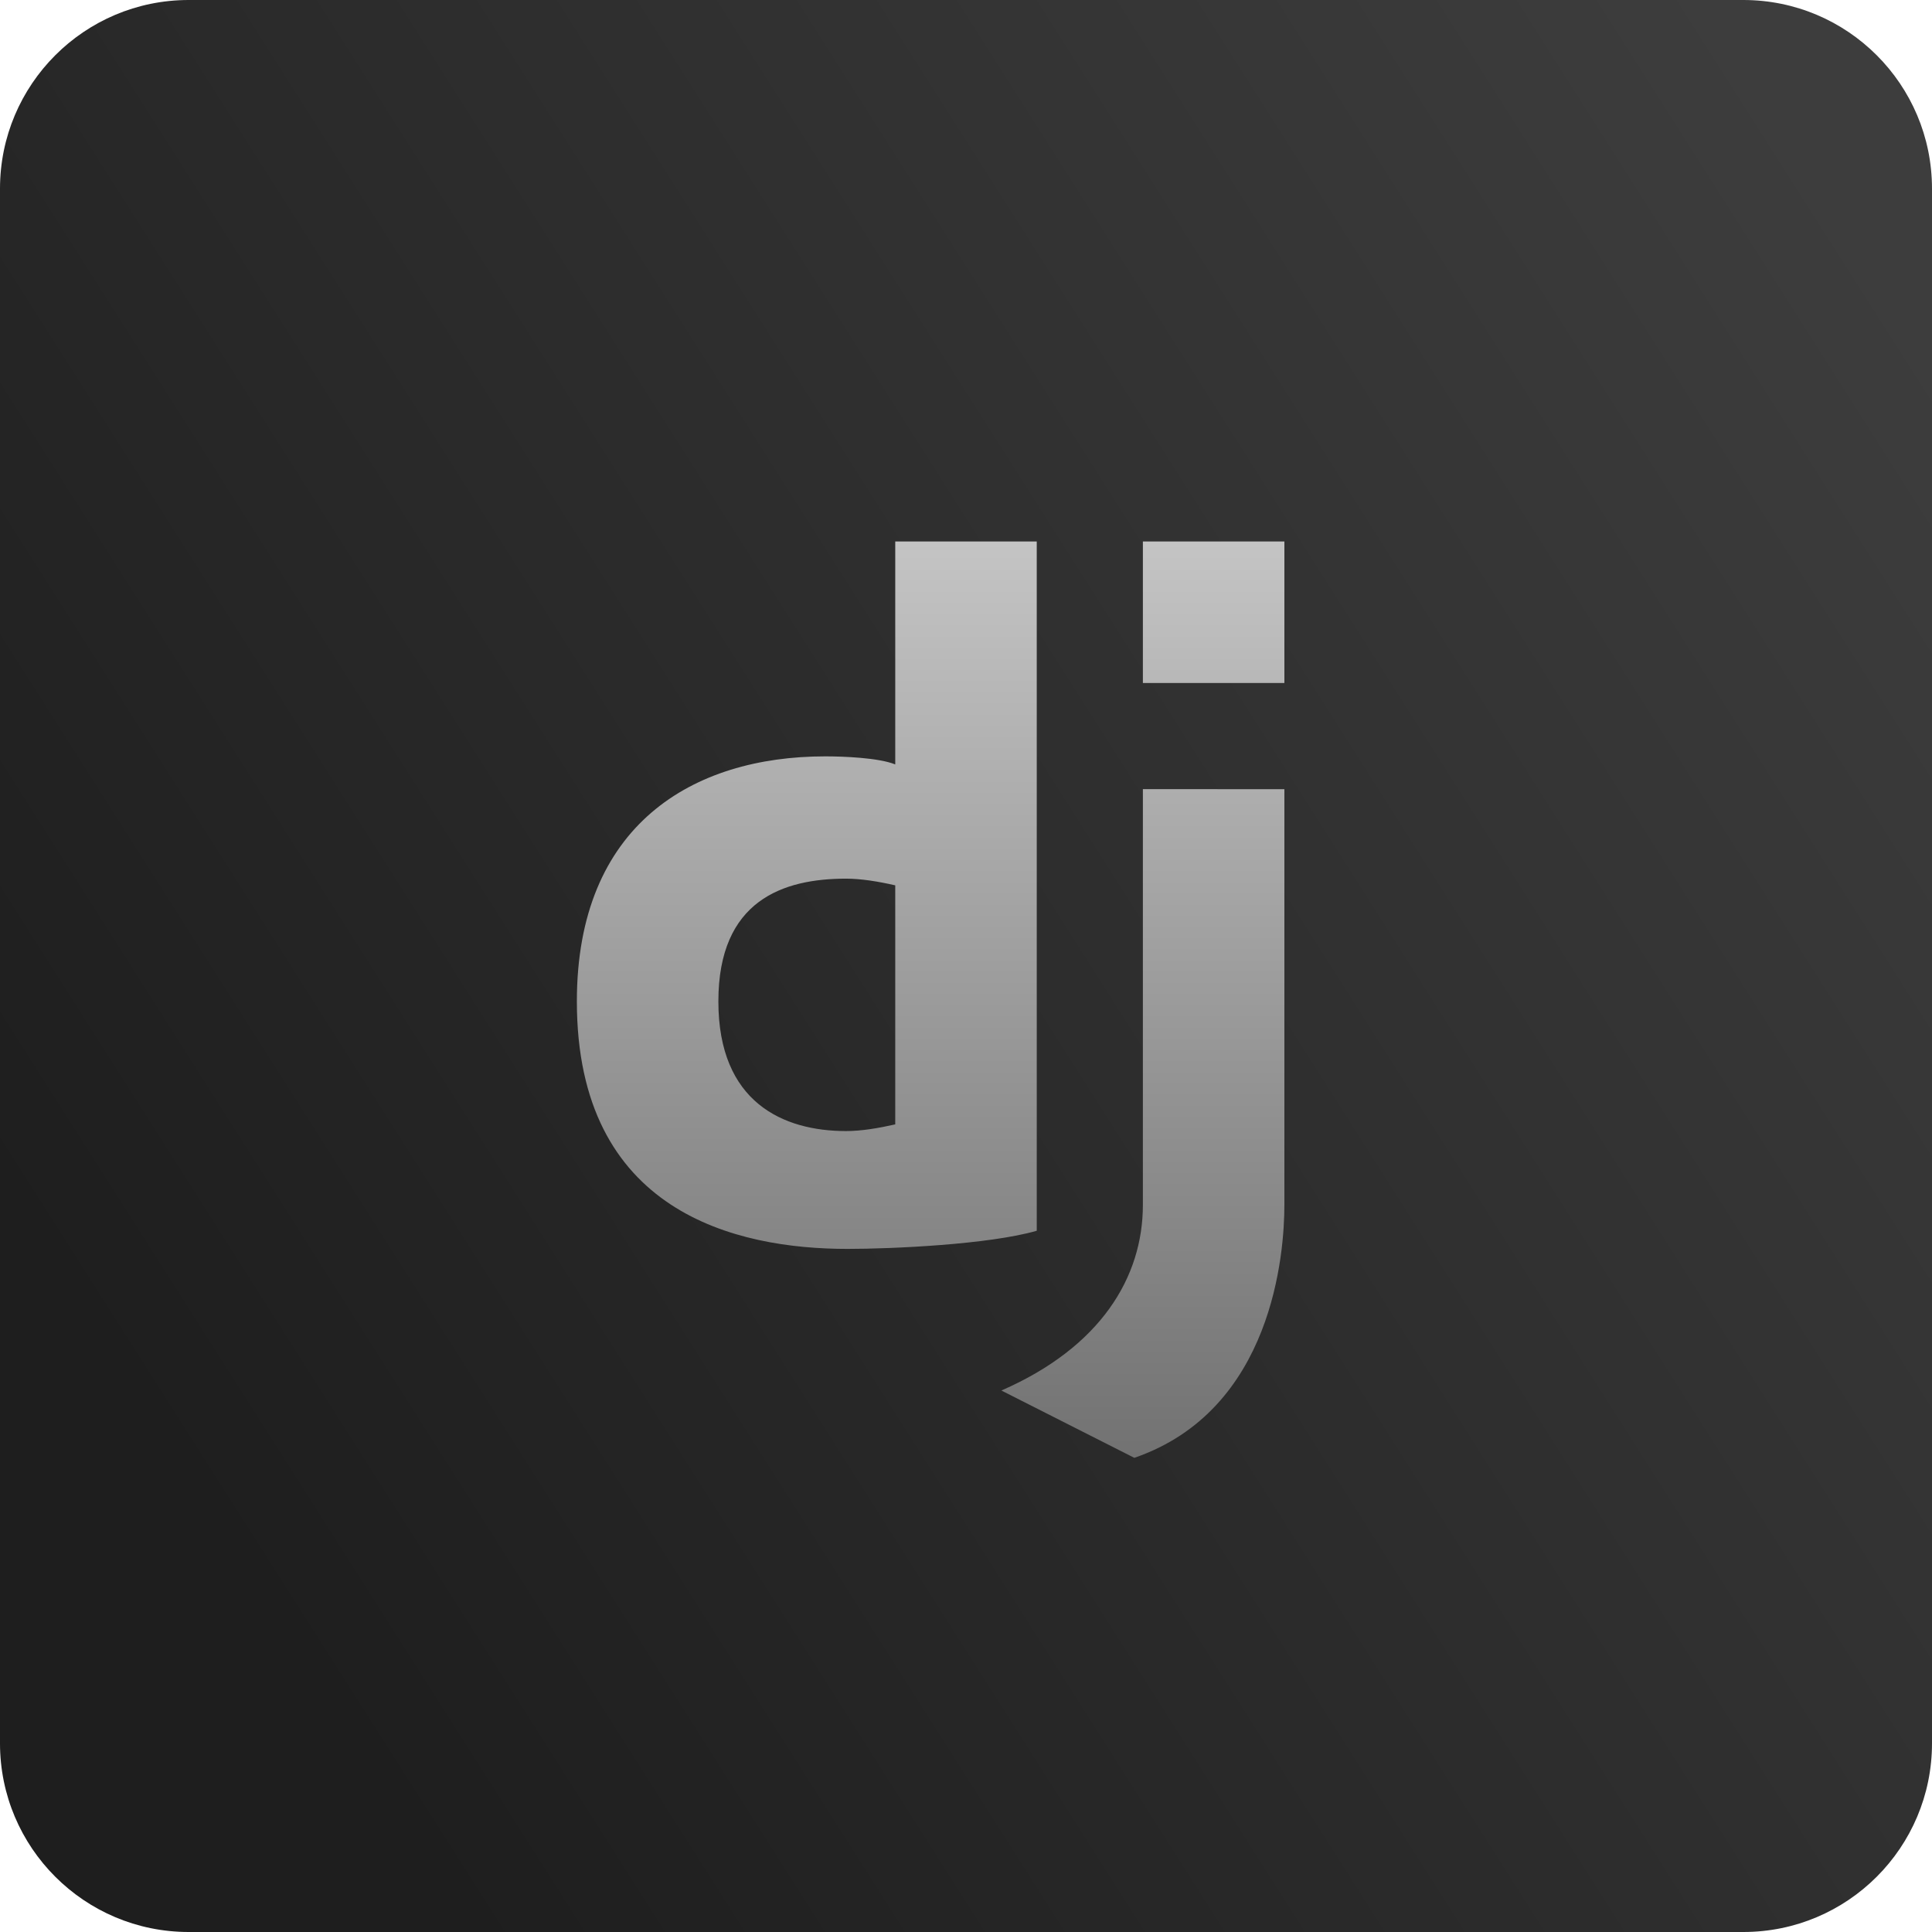
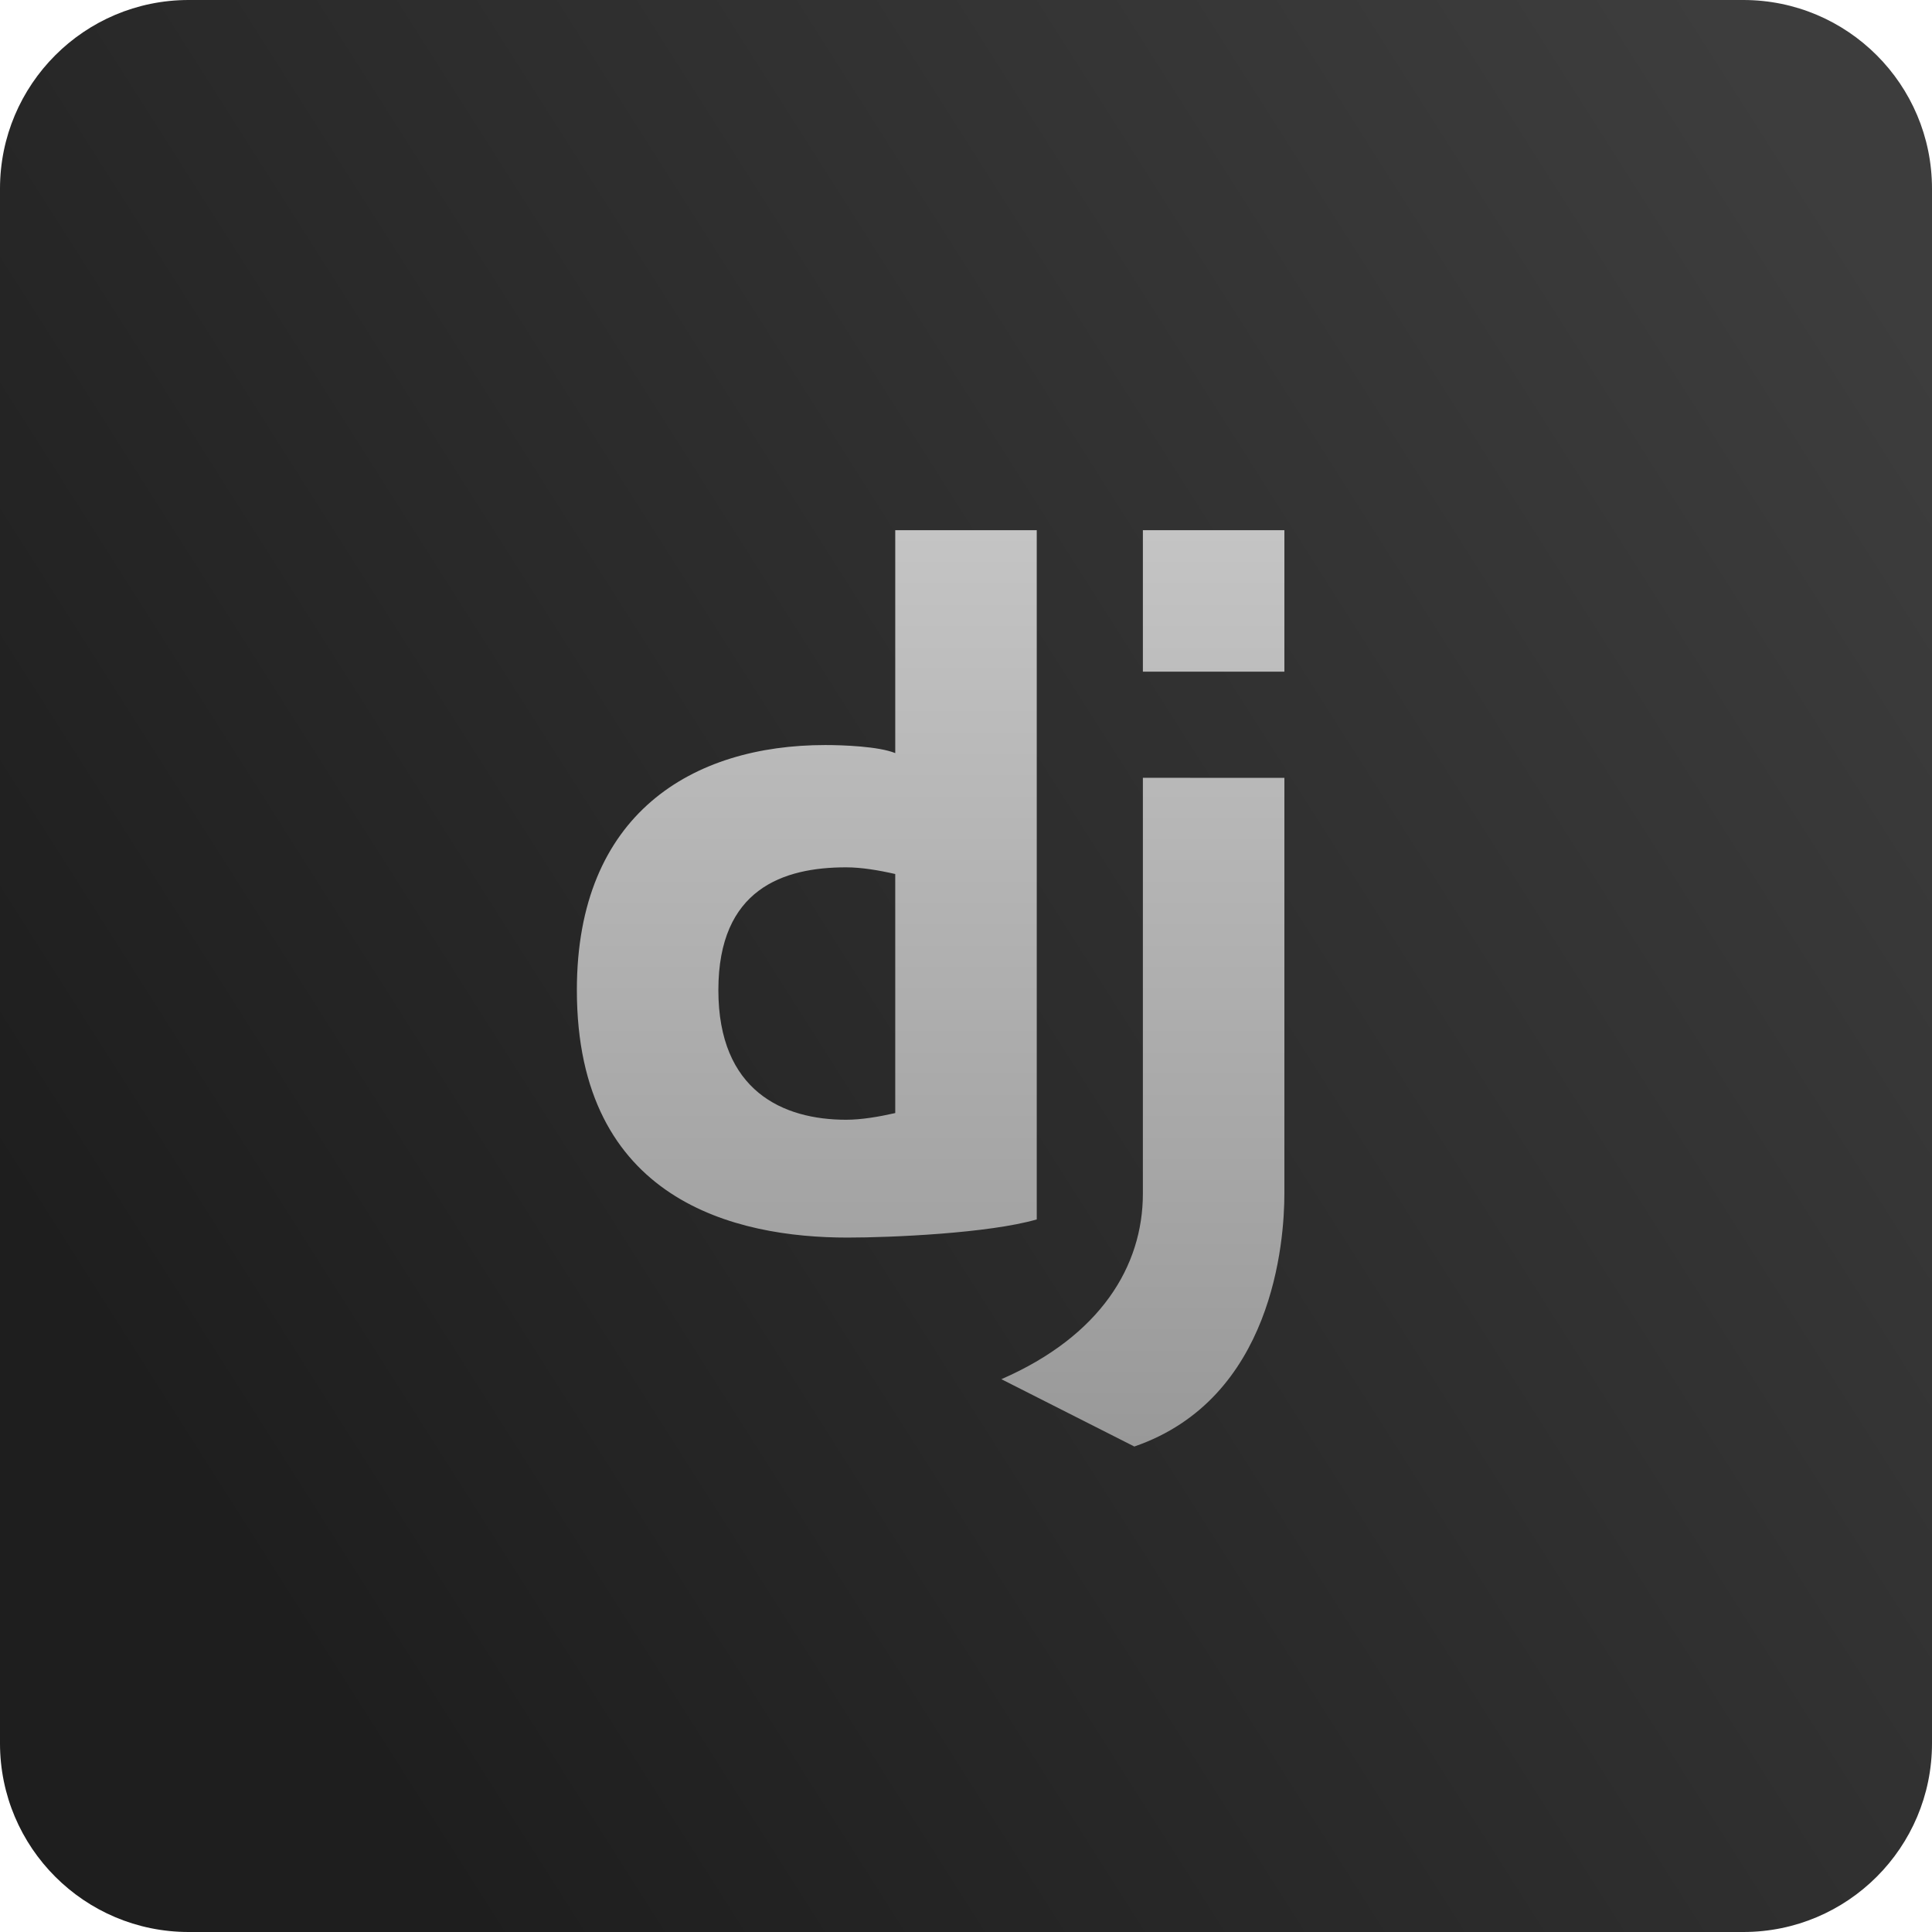
<svg xmlns="http://www.w3.org/2000/svg" width="512" height="512" viewBox="0 0 512 512" fill="none">
-   <rect width="512" height="512" rx="50" fill="url(#paint0_linear_20_35)" />
-   <path d="M302.875 143.5H340.375V181H302.875V143.5ZM340.375 319.319C340.375 331.975 337.403 373.684 300.606 386.341L265.375 368.5C291.681 357.025 302.875 338.5 302.875 319.319C302.875 292.806 302.875 209.125 302.875 209.125L340.375 209.144C340.375 209.144 340.375 290.828 340.375 319.319ZM237.25 143.5V202.581C232.853 200.791 223.375 200.444 218.706 200.444C183.559 200.444 152.875 218.603 152.875 265.375C152.875 321.334 195.1 330.972 224.594 330.972C236.237 330.972 262.094 329.828 274.75 326.162V143.5H237.25ZM224.209 299.744C207.625 299.744 190.375 292.216 190.375 265.375C190.375 238.534 207.625 232.853 224.209 232.853C228.259 232.853 232.816 233.613 237.25 234.625V297.972C232.825 298.975 228.269 299.744 224.209 299.744Z" fill="url(#paint1_linear_20_35)" />
+   <rect width="512" height="512" rx="50" fill="url(#paint0_linear_166_723)" />
+   <path d="M302.875 140.5H340.375V178H302.875V140.5ZM340.375 316.319C340.375 328.975 337.403 370.684 300.606 383.341L265.375 365.5C291.681 354.025 302.875 335.5 302.875 316.319C302.875 289.806 302.875 206.125 302.875 206.125L340.375 206.144C340.375 206.144 340.375 287.828 340.375 316.319ZM237.25 140.5V199.581C232.853 197.791 223.375 197.444 218.706 197.444C183.559 197.444 152.875 215.603 152.875 262.375C152.875 318.334 195.1 327.972 224.594 327.972C236.237 327.972 262.094 326.828 274.75 323.162V140.5H237.25ZM224.209 296.744C207.625 296.744 190.375 289.216 190.375 262.375C190.375 235.534 207.625 229.853 224.209 229.853C228.259 229.853 232.816 230.613 237.25 231.625V294.972C232.825 295.975 228.269 296.744 224.209 296.744Z" fill="url(#paint1_linear_166_723)" />
  <defs>
-     <linearGradient id="paint0_linear_20_35" x1="497.5" y1="67" x2="29.5" y2="364.5" gradientUnits="userSpaceOnUse">
+     <linearGradient id="paint0_linear_166_723" x1="497.5" y1="67" x2="29.5" y2="364.5" gradientUnits="userSpaceOnUse">
      <stop stop-color="#3D3D3D" />
      <stop offset="1" stop-color="#1E1E1E" />
    </linearGradient>
-     <linearGradient id="paint1_linear_20_35" x1="246.625" y1="143.5" x2="246.625" y2="386.341" gradientUnits="userSpaceOnUse">
+     <linearGradient id="paint1_linear_166_723" x1="246.625" y1="140.5" x2="246.625" y2="383.341" gradientUnits="userSpaceOnUse">
      <stop stop-color="#C4C4C4" />
-       <stop offset="1" stop-color="#727272" />
+       <stop offset="1" stop-color="#999999" />
    </linearGradient>
  </defs>
</svg>
